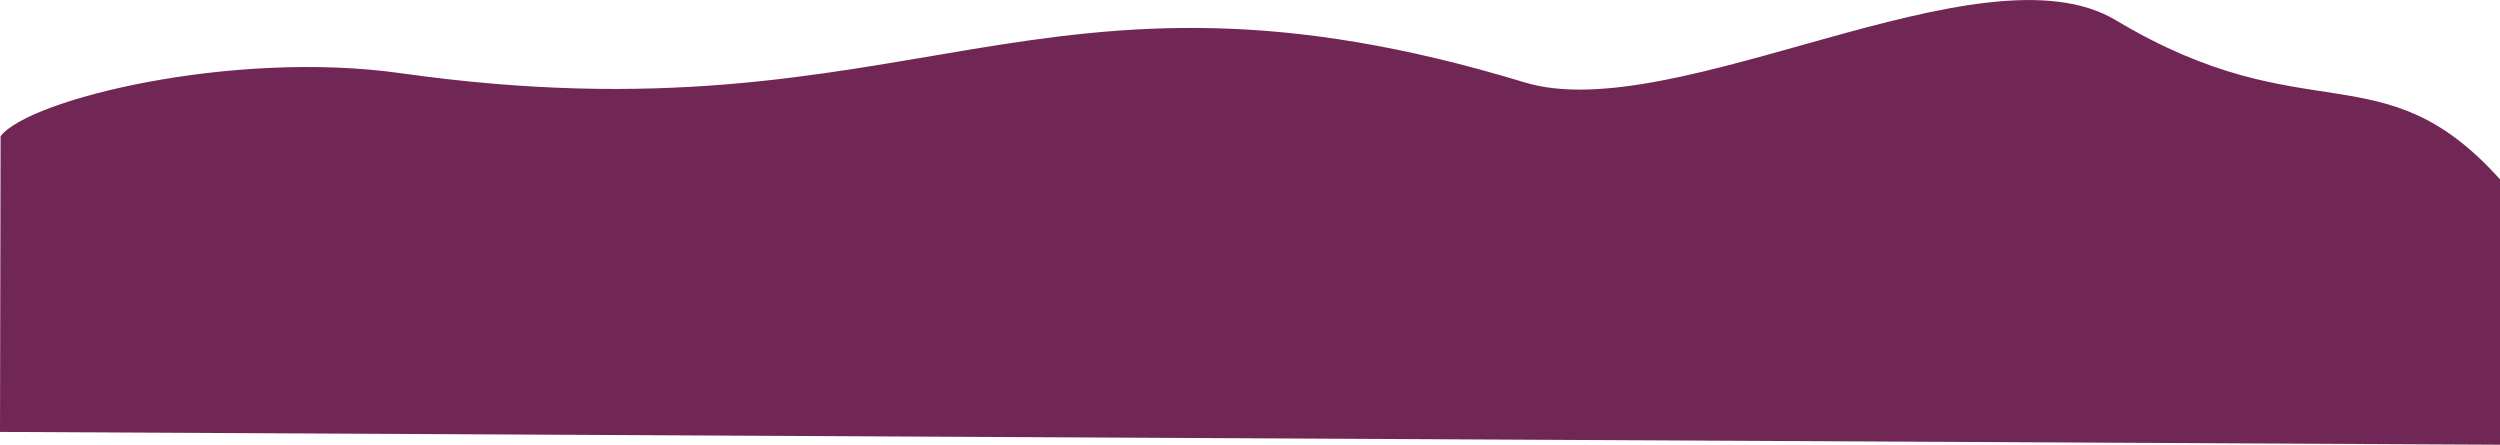
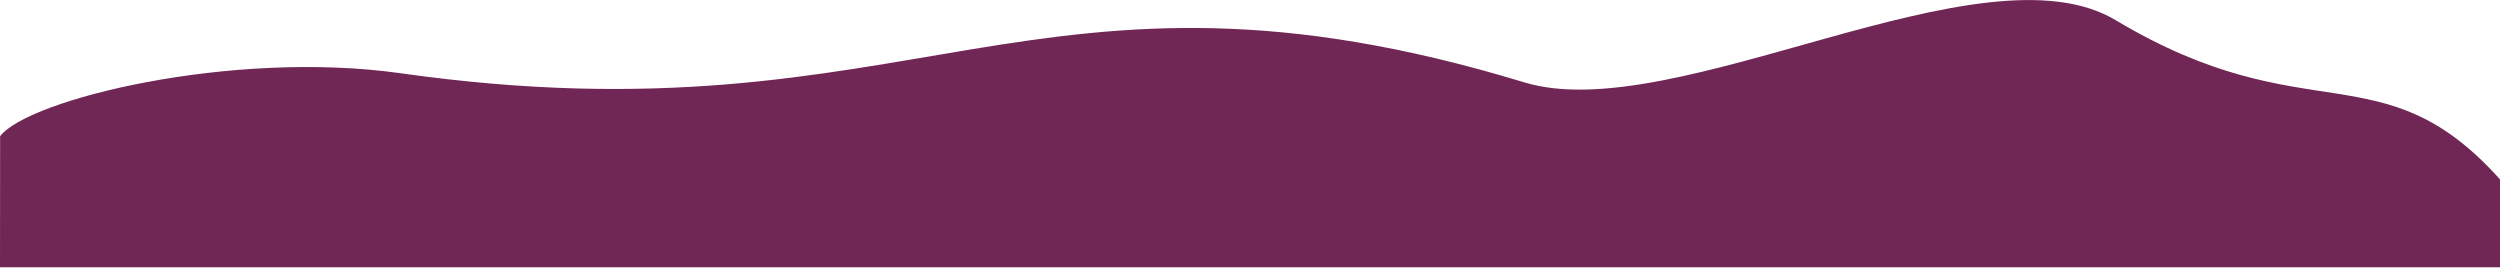
- <svg xmlns="http://www.w3.org/2000/svg" viewBox="0 0 1366 242.97">
+ <svg xmlns="http://www.w3.org/2000/svg" viewBox="0 0 1365.74 145.97">
  <defs>
    <style>.cls-1{fill:#712755;}</style>
  </defs>
  <g id="Layer_2" data-name="Layer 2">
    <g id="Layer_23" data-name="Layer 23">
-       <path class="cls-1" d="M1366,98c-64.46-71.84-105.29-24.38-210-87-73.09-43.7-241,58.92-323,34C564.64-36.56,501.43,79.88,219,40,127,27,15.68,54.26.32,74.41L0,236l1366,7Z" />
+       <path class="cls-1" d="M1155.74,11c-73.08-43.7-241,58.92-323,34-268.35-81.53-331.56,34.91-614-5C126.74,27,15.42,54.26.06,74.41L0,146H1365.74V98C1301.29,26.13,1260.45,73.59,1155.74,11Z" />
    </g>
  </g>
</svg>
